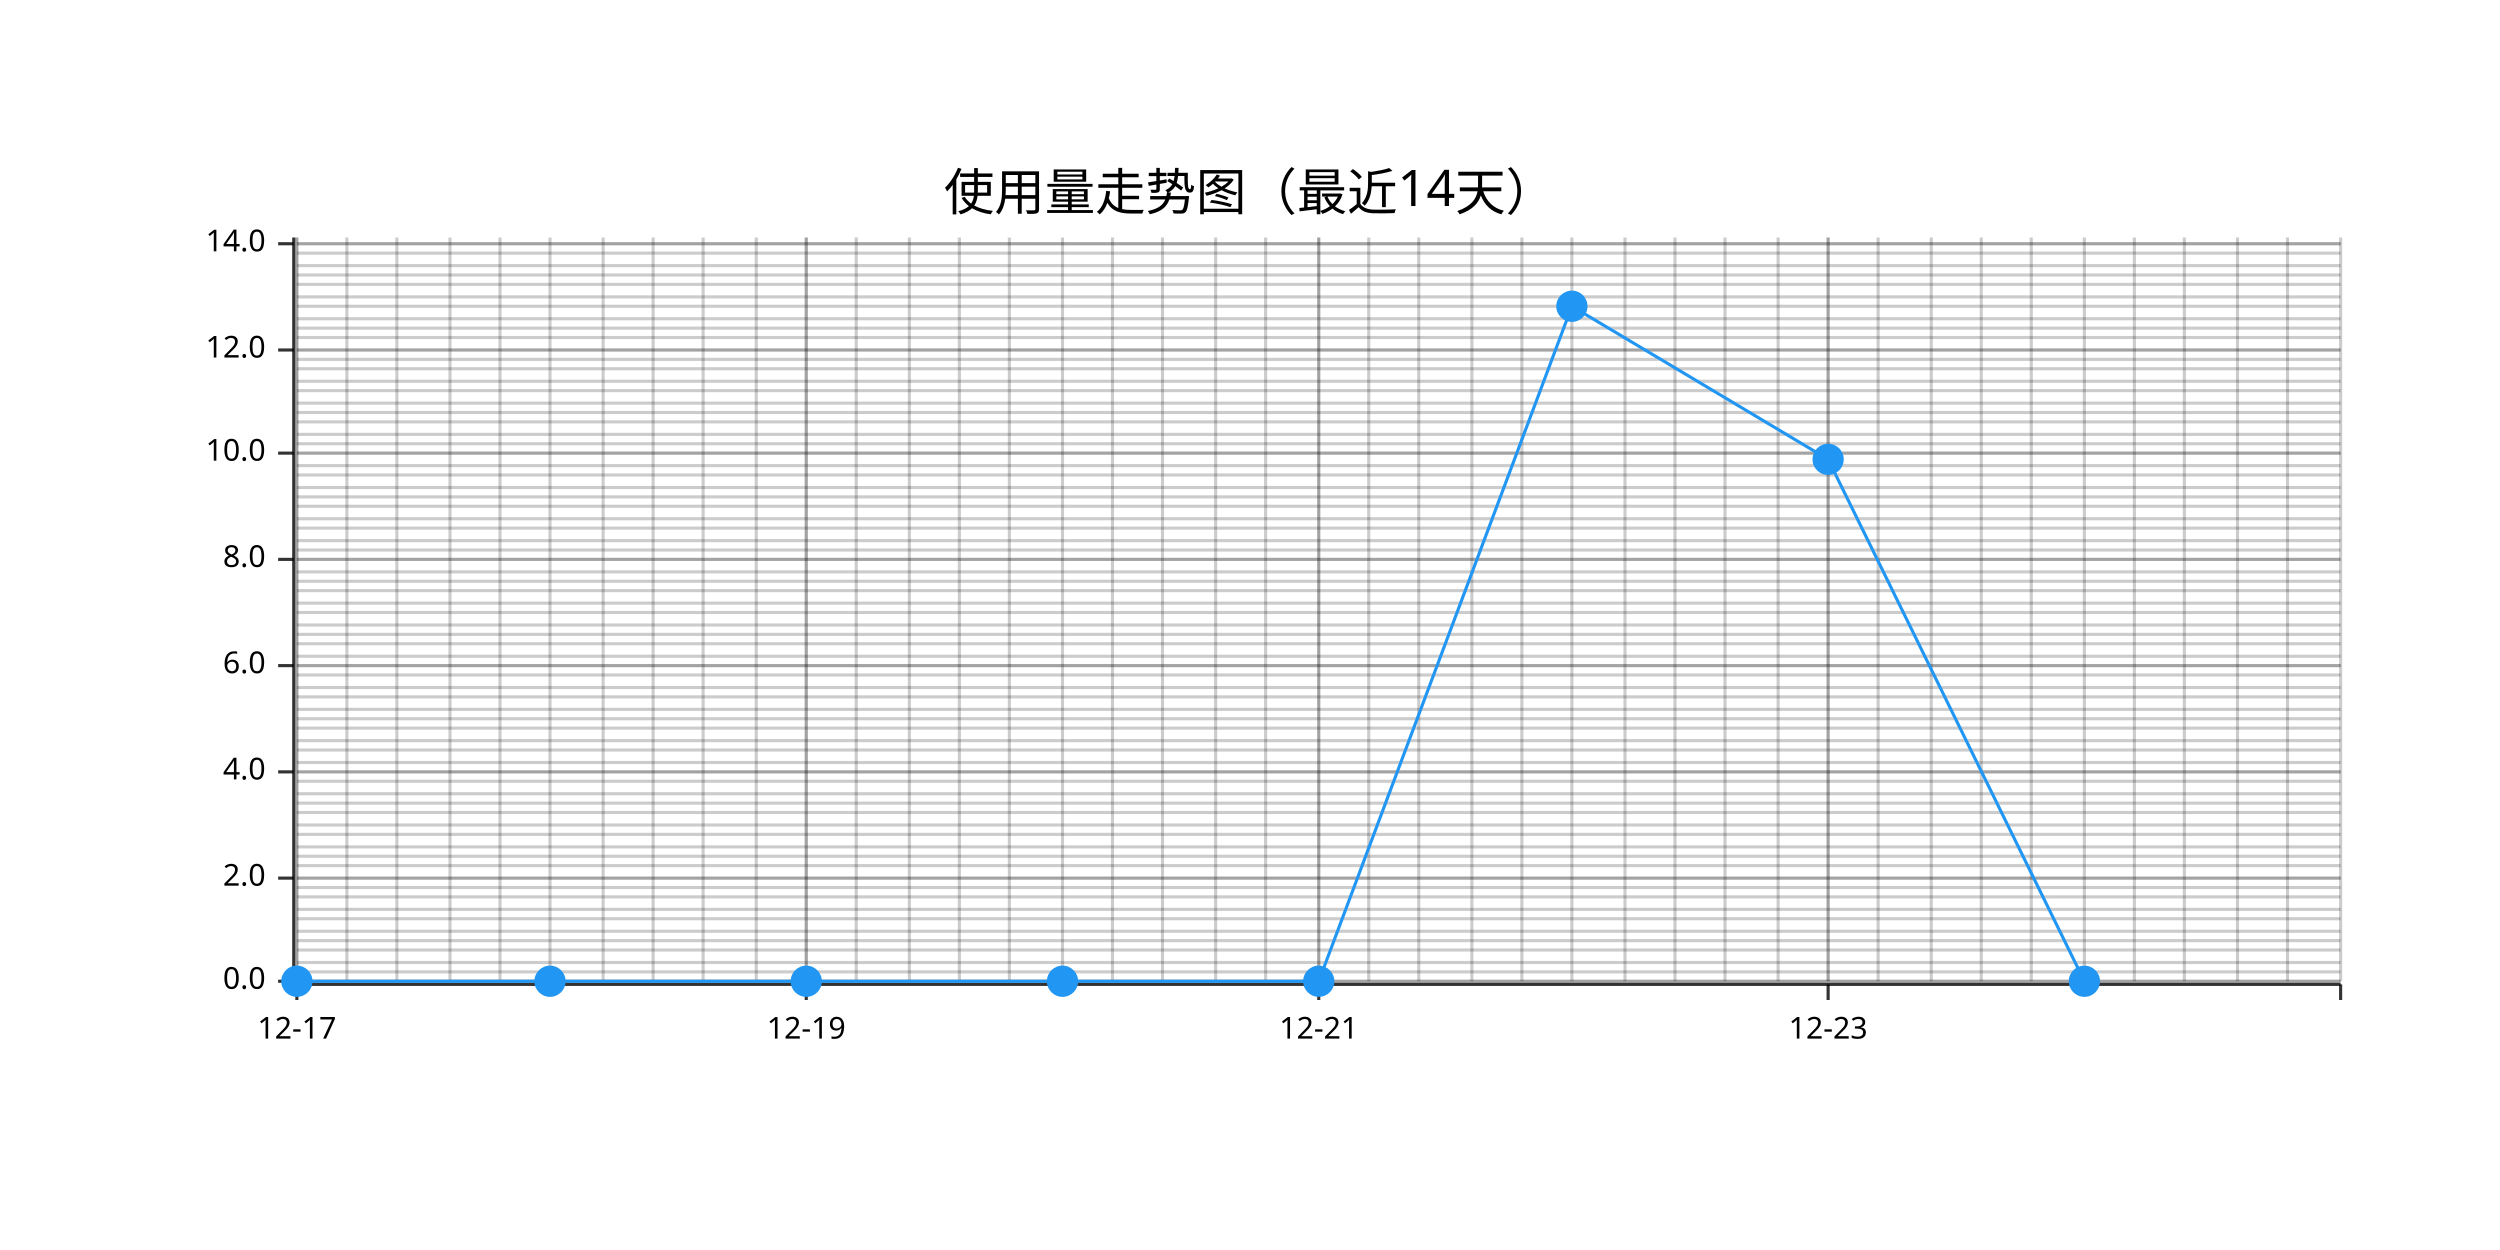
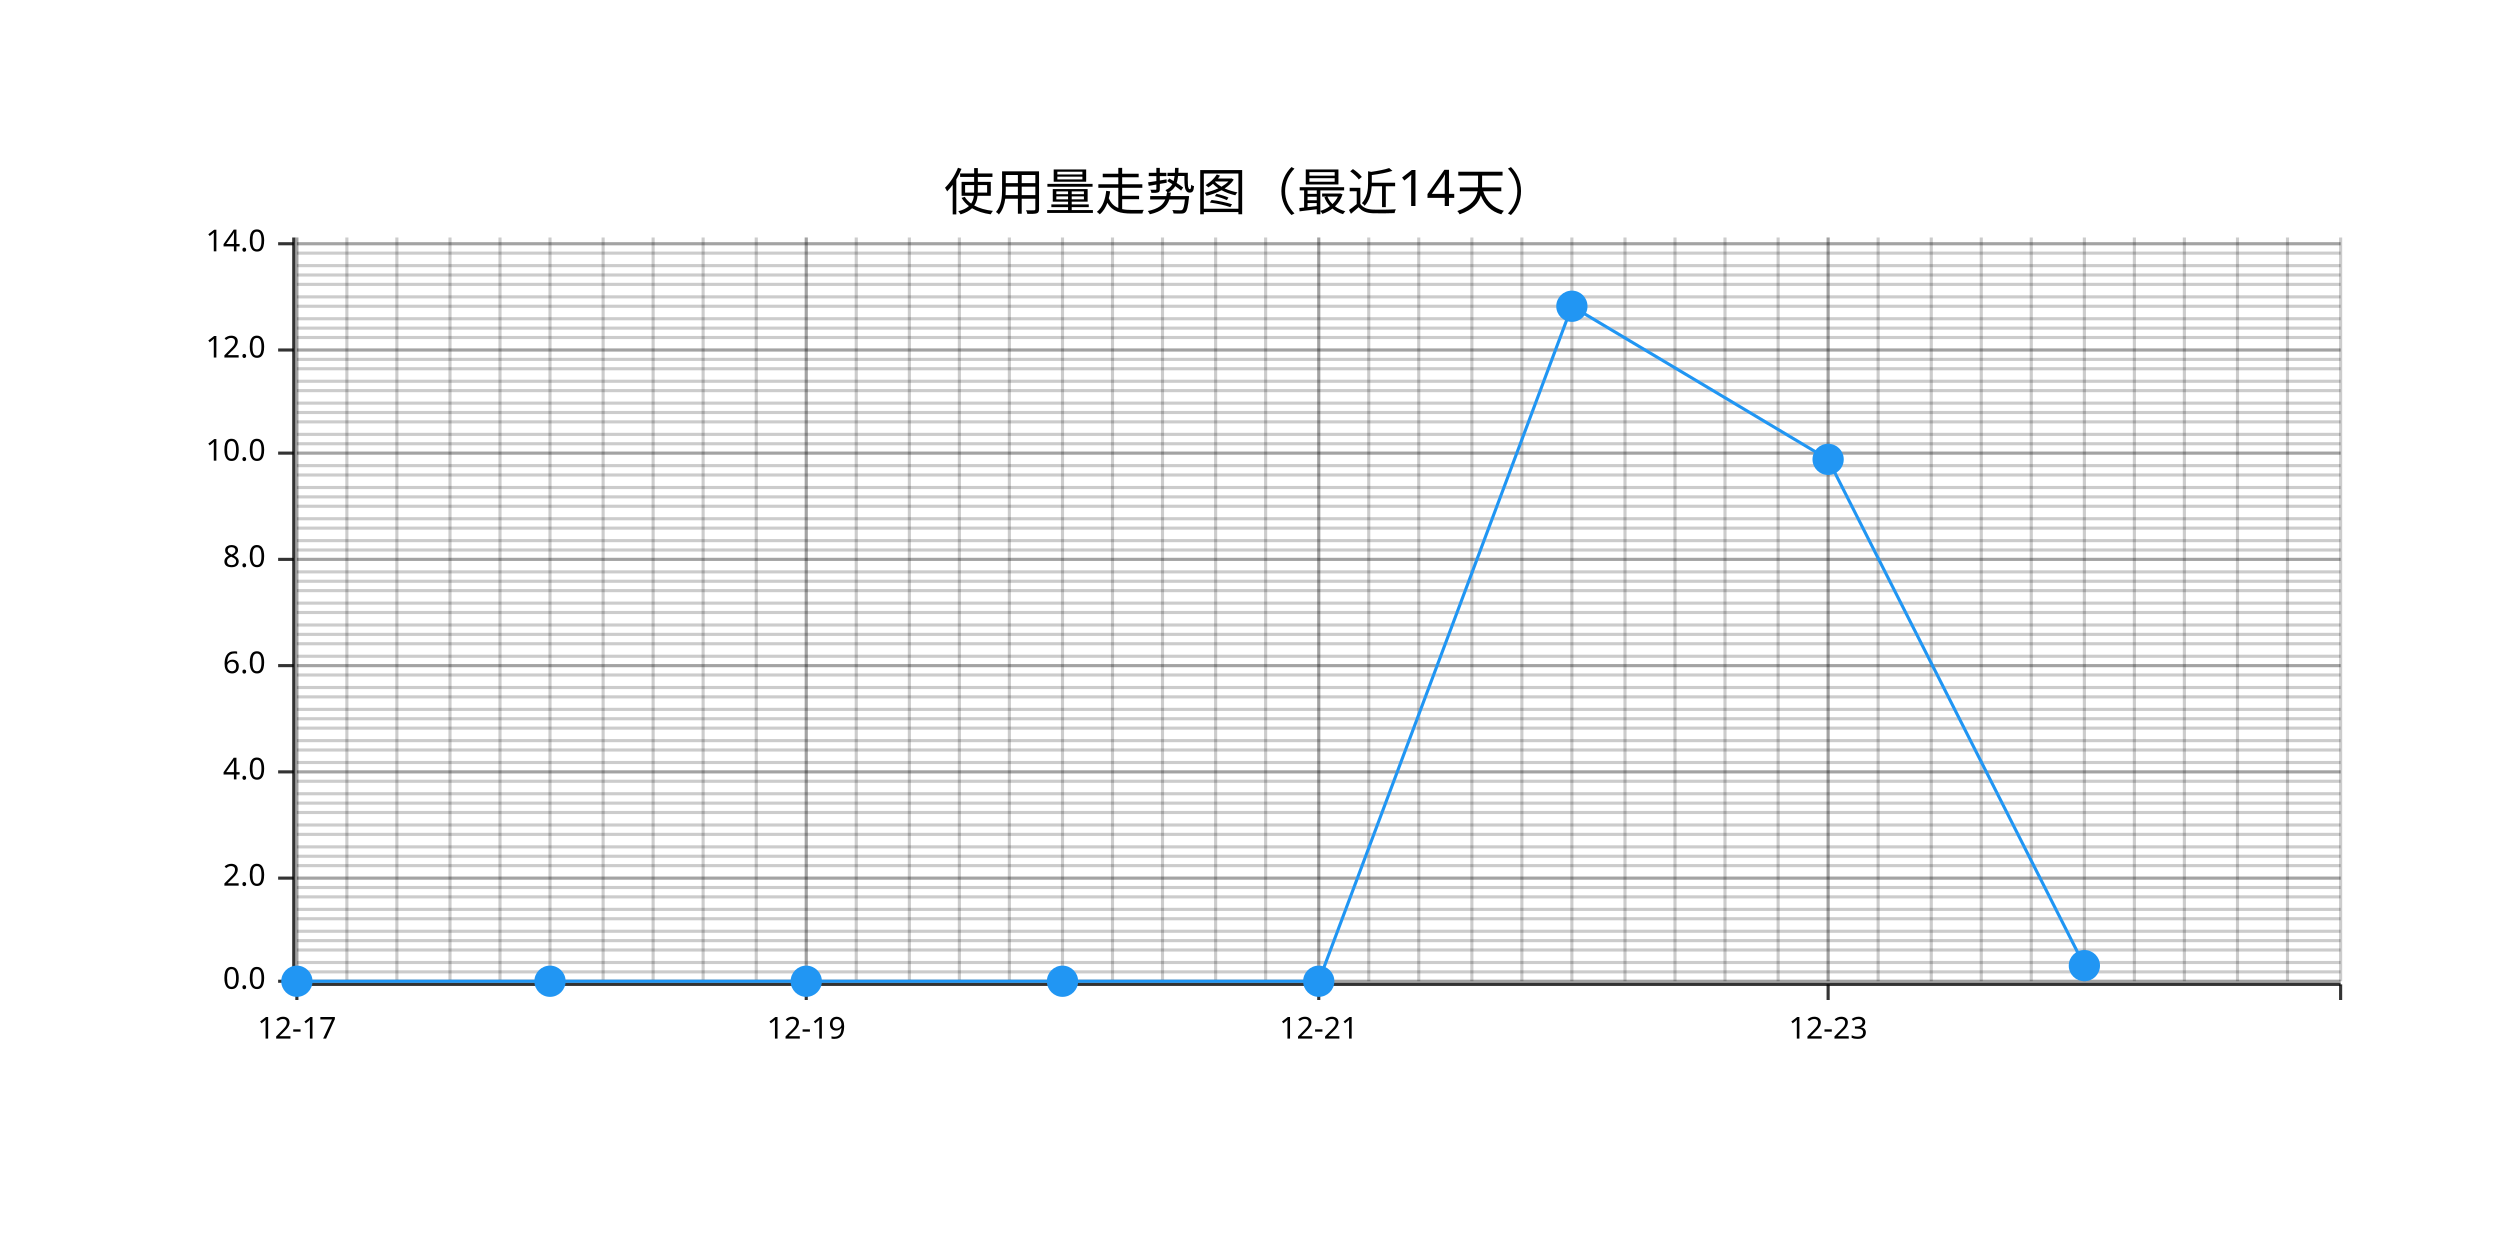
<svg xmlns="http://www.w3.org/2000/svg" width="800" height="400" viewBox="0 0 800 400">
  <rect x="0" y="0" width="800" height="400" opacity="1" fill="#FFFFFF" stroke="none" />
  <text x="400" y="55" dy="0.76em" text-anchor="middle" font-family="sans-serif" font-size="16.129" opacity="1" fill="#000000">
使用量走势图（最近14天）
</text>
  <line opacity="0.2" stroke="#000000" stroke-width="1" x1="95" y1="314" x2="95" y2="76" />
  <line opacity="0.2" stroke="#000000" stroke-width="1" x1="111" y1="314" x2="111" y2="76" />
  <line opacity="0.2" stroke="#000000" stroke-width="1" x1="127" y1="314" x2="127" y2="76" />
  <line opacity="0.2" stroke="#000000" stroke-width="1" x1="144" y1="314" x2="144" y2="76" />
  <line opacity="0.2" stroke="#000000" stroke-width="1" x1="160" y1="314" x2="160" y2="76" />
  <line opacity="0.2" stroke="#000000" stroke-width="1" x1="176" y1="314" x2="176" y2="76" />
  <line opacity="0.2" stroke="#000000" stroke-width="1" x1="193" y1="314" x2="193" y2="76" />
  <line opacity="0.2" stroke="#000000" stroke-width="1" x1="209" y1="314" x2="209" y2="76" />
  <line opacity="0.2" stroke="#000000" stroke-width="1" x1="225" y1="314" x2="225" y2="76" />
  <line opacity="0.2" stroke="#000000" stroke-width="1" x1="242" y1="314" x2="242" y2="76" />
  <line opacity="0.2" stroke="#000000" stroke-width="1" x1="258" y1="314" x2="258" y2="76" />
  <line opacity="0.2" stroke="#000000" stroke-width="1" x1="274" y1="314" x2="274" y2="76" />
  <line opacity="0.2" stroke="#000000" stroke-width="1" x1="291" y1="314" x2="291" y2="76" />
  <line opacity="0.2" stroke="#000000" stroke-width="1" x1="307" y1="314" x2="307" y2="76" />
  <line opacity="0.2" stroke="#000000" stroke-width="1" x1="323" y1="314" x2="323" y2="76" />
  <line opacity="0.2" stroke="#000000" stroke-width="1" x1="340" y1="314" x2="340" y2="76" />
  <line opacity="0.2" stroke="#000000" stroke-width="1" x1="356" y1="314" x2="356" y2="76" />
  <line opacity="0.2" stroke="#000000" stroke-width="1" x1="372" y1="314" x2="372" y2="76" />
  <line opacity="0.2" stroke="#000000" stroke-width="1" x1="389" y1="314" x2="389" y2="76" />
  <line opacity="0.2" stroke="#000000" stroke-width="1" x1="405" y1="314" x2="405" y2="76" />
  <line opacity="0.2" stroke="#000000" stroke-width="1" x1="422" y1="314" x2="422" y2="76" />
  <line opacity="0.2" stroke="#000000" stroke-width="1" x1="438" y1="314" x2="438" y2="76" />
  <line opacity="0.2" stroke="#000000" stroke-width="1" x1="454" y1="314" x2="454" y2="76" />
  <line opacity="0.2" stroke="#000000" stroke-width="1" x1="471" y1="314" x2="471" y2="76" />
  <line opacity="0.2" stroke="#000000" stroke-width="1" x1="487" y1="314" x2="487" y2="76" />
  <line opacity="0.2" stroke="#000000" stroke-width="1" x1="503" y1="314" x2="503" y2="76" />
  <line opacity="0.2" stroke="#000000" stroke-width="1" x1="520" y1="314" x2="520" y2="76" />
  <line opacity="0.2" stroke="#000000" stroke-width="1" x1="536" y1="314" x2="536" y2="76" />
  <line opacity="0.2" stroke="#000000" stroke-width="1" x1="552" y1="314" x2="552" y2="76" />
  <line opacity="0.2" stroke="#000000" stroke-width="1" x1="569" y1="314" x2="569" y2="76" />
  <line opacity="0.2" stroke="#000000" stroke-width="1" x1="585" y1="314" x2="585" y2="76" />
  <line opacity="0.2" stroke="#000000" stroke-width="1" x1="601" y1="314" x2="601" y2="76" />
  <line opacity="0.2" stroke="#000000" stroke-width="1" x1="618" y1="314" x2="618" y2="76" />
  <line opacity="0.2" stroke="#000000" stroke-width="1" x1="634" y1="314" x2="634" y2="76" />
  <line opacity="0.2" stroke="#000000" stroke-width="1" x1="650" y1="314" x2="650" y2="76" />
  <line opacity="0.2" stroke="#000000" stroke-width="1" x1="667" y1="314" x2="667" y2="76" />
  <line opacity="0.2" stroke="#000000" stroke-width="1" x1="683" y1="314" x2="683" y2="76" />
  <line opacity="0.2" stroke="#000000" stroke-width="1" x1="699" y1="314" x2="699" y2="76" />
  <line opacity="0.2" stroke="#000000" stroke-width="1" x1="716" y1="314" x2="716" y2="76" />
  <line opacity="0.2" stroke="#000000" stroke-width="1" x1="732" y1="314" x2="732" y2="76" />
  <line opacity="0.2" stroke="#000000" stroke-width="1" x1="95" y1="314" x2="749" y2="314" />
  <line opacity="0.2" stroke="#000000" stroke-width="1" x1="95" y1="311" x2="749" y2="311" />
  <line opacity="0.2" stroke="#000000" stroke-width="1" x1="95" y1="308" x2="749" y2="308" />
  <line opacity="0.2" stroke="#000000" stroke-width="1" x1="95" y1="304" x2="749" y2="304" />
  <line opacity="0.2" stroke="#000000" stroke-width="1" x1="95" y1="301" x2="749" y2="301" />
  <line opacity="0.2" stroke="#000000" stroke-width="1" x1="95" y1="298" x2="749" y2="298" />
  <line opacity="0.2" stroke="#000000" stroke-width="1" x1="95" y1="294" x2="749" y2="294" />
  <line opacity="0.2" stroke="#000000" stroke-width="1" x1="95" y1="291" x2="749" y2="291" />
  <line opacity="0.2" stroke="#000000" stroke-width="1" x1="95" y1="287" x2="749" y2="287" />
  <line opacity="0.2" stroke="#000000" stroke-width="1" x1="95" y1="284" x2="749" y2="284" />
  <line opacity="0.2" stroke="#000000" stroke-width="1" x1="95" y1="281" x2="749" y2="281" />
  <line opacity="0.2" stroke="#000000" stroke-width="1" x1="95" y1="277" x2="749" y2="277" />
  <line opacity="0.2" stroke="#000000" stroke-width="1" x1="95" y1="274" x2="749" y2="274" />
  <line opacity="0.2" stroke="#000000" stroke-width="1" x1="95" y1="271" x2="749" y2="271" />
  <line opacity="0.2" stroke="#000000" stroke-width="1" x1="95" y1="267" x2="749" y2="267" />
  <line opacity="0.2" stroke="#000000" stroke-width="1" x1="95" y1="264" x2="749" y2="264" />
  <line opacity="0.2" stroke="#000000" stroke-width="1" x1="95" y1="260" x2="749" y2="260" />
  <line opacity="0.2" stroke="#000000" stroke-width="1" x1="95" y1="257" x2="749" y2="257" />
  <line opacity="0.2" stroke="#000000" stroke-width="1" x1="95" y1="254" x2="749" y2="254" />
  <line opacity="0.2" stroke="#000000" stroke-width="1" x1="95" y1="250" x2="749" y2="250" />
  <line opacity="0.2" stroke="#000000" stroke-width="1" x1="95" y1="247" x2="749" y2="247" />
  <line opacity="0.2" stroke="#000000" stroke-width="1" x1="95" y1="244" x2="749" y2="244" />
  <line opacity="0.2" stroke="#000000" stroke-width="1" x1="95" y1="240" x2="749" y2="240" />
  <line opacity="0.2" stroke="#000000" stroke-width="1" x1="95" y1="237" x2="749" y2="237" />
  <line opacity="0.2" stroke="#000000" stroke-width="1" x1="95" y1="233" x2="749" y2="233" />
  <line opacity="0.2" stroke="#000000" stroke-width="1" x1="95" y1="230" x2="749" y2="230" />
  <line opacity="0.2" stroke="#000000" stroke-width="1" x1="95" y1="227" x2="749" y2="227" />
  <line opacity="0.2" stroke="#000000" stroke-width="1" x1="95" y1="223" x2="749" y2="223" />
  <line opacity="0.2" stroke="#000000" stroke-width="1" x1="95" y1="220" x2="749" y2="220" />
  <line opacity="0.2" stroke="#000000" stroke-width="1" x1="95" y1="216" x2="749" y2="216" />
  <line opacity="0.2" stroke="#000000" stroke-width="1" x1="95" y1="213" x2="749" y2="213" />
  <line opacity="0.2" stroke="#000000" stroke-width="1" x1="95" y1="210" x2="749" y2="210" />
  <line opacity="0.2" stroke="#000000" stroke-width="1" x1="95" y1="206" x2="749" y2="206" />
  <line opacity="0.2" stroke="#000000" stroke-width="1" x1="95" y1="203" x2="749" y2="203" />
  <line opacity="0.2" stroke="#000000" stroke-width="1" x1="95" y1="200" x2="749" y2="200" />
  <line opacity="0.2" stroke="#000000" stroke-width="1" x1="95" y1="196" x2="749" y2="196" />
  <line opacity="0.2" stroke="#000000" stroke-width="1" x1="95" y1="193" x2="749" y2="193" />
  <line opacity="0.2" stroke="#000000" stroke-width="1" x1="95" y1="189" x2="749" y2="189" />
  <line opacity="0.2" stroke="#000000" stroke-width="1" x1="95" y1="186" x2="749" y2="186" />
  <line opacity="0.2" stroke="#000000" stroke-width="1" x1="95" y1="183" x2="749" y2="183" />
  <line opacity="0.2" stroke="#000000" stroke-width="1" x1="95" y1="179" x2="749" y2="179" />
  <line opacity="0.2" stroke="#000000" stroke-width="1" x1="95" y1="176" x2="749" y2="176" />
  <line opacity="0.2" stroke="#000000" stroke-width="1" x1="95" y1="173" x2="749" y2="173" />
  <line opacity="0.2" stroke="#000000" stroke-width="1" x1="95" y1="169" x2="749" y2="169" />
  <line opacity="0.2" stroke="#000000" stroke-width="1" x1="95" y1="166" x2="749" y2="166" />
  <line opacity="0.2" stroke="#000000" stroke-width="1" x1="95" y1="162" x2="749" y2="162" />
  <line opacity="0.2" stroke="#000000" stroke-width="1" x1="95" y1="159" x2="749" y2="159" />
  <line opacity="0.2" stroke="#000000" stroke-width="1" x1="95" y1="156" x2="749" y2="156" />
  <line opacity="0.2" stroke="#000000" stroke-width="1" x1="95" y1="152" x2="749" y2="152" />
  <line opacity="0.2" stroke="#000000" stroke-width="1" x1="95" y1="149" x2="749" y2="149" />
  <line opacity="0.2" stroke="#000000" stroke-width="1" x1="95" y1="145" x2="749" y2="145" />
  <line opacity="0.2" stroke="#000000" stroke-width="1" x1="95" y1="142" x2="749" y2="142" />
  <line opacity="0.2" stroke="#000000" stroke-width="1" x1="95" y1="139" x2="749" y2="139" />
  <line opacity="0.2" stroke="#000000" stroke-width="1" x1="95" y1="135" x2="749" y2="135" />
  <line opacity="0.2" stroke="#000000" stroke-width="1" x1="95" y1="132" x2="749" y2="132" />
  <line opacity="0.2" stroke="#000000" stroke-width="1" x1="95" y1="129" x2="749" y2="129" />
  <line opacity="0.2" stroke="#000000" stroke-width="1" x1="95" y1="125" x2="749" y2="125" />
  <line opacity="0.2" stroke="#000000" stroke-width="1" x1="95" y1="122" x2="749" y2="122" />
  <line opacity="0.2" stroke="#000000" stroke-width="1" x1="95" y1="118" x2="749" y2="118" />
  <line opacity="0.2" stroke="#000000" stroke-width="1" x1="95" y1="115" x2="749" y2="115" />
  <line opacity="0.2" stroke="#000000" stroke-width="1" x1="95" y1="112" x2="749" y2="112" />
  <line opacity="0.2" stroke="#000000" stroke-width="1" x1="95" y1="108" x2="749" y2="108" />
  <line opacity="0.2" stroke="#000000" stroke-width="1" x1="95" y1="105" x2="749" y2="105" />
  <line opacity="0.2" stroke="#000000" stroke-width="1" x1="95" y1="102" x2="749" y2="102" />
  <line opacity="0.2" stroke="#000000" stroke-width="1" x1="95" y1="98" x2="749" y2="98" />
  <line opacity="0.2" stroke="#000000" stroke-width="1" x1="95" y1="95" x2="749" y2="95" />
  <line opacity="0.2" stroke="#000000" stroke-width="1" x1="95" y1="91" x2="749" y2="91" />
  <line opacity="0.2" stroke="#000000" stroke-width="1" x1="95" y1="88" x2="749" y2="88" />
  <line opacity="0.2" stroke="#000000" stroke-width="1" x1="95" y1="85" x2="749" y2="85" />
  <line opacity="0.2" stroke="#000000" stroke-width="1" x1="95" y1="81" x2="749" y2="81" />
  <line opacity="0.2" stroke="#000000" stroke-width="1" x1="95" y1="78" x2="749" y2="78" />
  <line opacity="0.2" stroke="#000000" stroke-width="1" x1="95" y1="314" x2="95" y2="76" />
  <line opacity="0.2" stroke="#000000" stroke-width="1" x1="258" y1="314" x2="258" y2="76" />
  <line opacity="0.2" stroke="#000000" stroke-width="1" x1="422" y1="314" x2="422" y2="76" />
  <line opacity="0.2" stroke="#000000" stroke-width="1" x1="585" y1="314" x2="585" y2="76" />
  <line opacity="0.2" stroke="#000000" stroke-width="1" x1="749" y1="314" x2="749" y2="76" />
  <line opacity="0.2" stroke="#000000" stroke-width="1" x1="95" y1="314" x2="749" y2="314" />
  <line opacity="0.2" stroke="#000000" stroke-width="1" x1="95" y1="281" x2="749" y2="281" />
  <line opacity="0.2" stroke="#000000" stroke-width="1" x1="95" y1="247" x2="749" y2="247" />
  <line opacity="0.2" stroke="#000000" stroke-width="1" x1="95" y1="213" x2="749" y2="213" />
  <line opacity="0.2" stroke="#000000" stroke-width="1" x1="95" y1="179" x2="749" y2="179" />
  <line opacity="0.2" stroke="#000000" stroke-width="1" x1="95" y1="145" x2="749" y2="145" />
  <line opacity="0.2" stroke="#000000" stroke-width="1" x1="95" y1="112" x2="749" y2="112" />
  <line opacity="0.2" stroke="#000000" stroke-width="1" x1="95" y1="78" x2="749" y2="78" />
  <polyline fill="none" opacity="0.8" stroke="#000000" stroke-width="1" points="94,76 94,314 " />
  <text x="85" y="314" dy="0.5ex" text-anchor="end" font-family="sans-serif" font-size="9.677" opacity="1" fill="#000000">
0.0
</text>
  <polyline fill="none" opacity="0.8" stroke="#000000" stroke-width="1" points="89,314 94,314 " />
  <text x="85" y="281" dy="0.5ex" text-anchor="end" font-family="sans-serif" font-size="9.677" opacity="1" fill="#000000">
2.0
</text>
  <polyline fill="none" opacity="0.8" stroke="#000000" stroke-width="1" points="89,281 94,281 " />
  <text x="85" y="247" dy="0.5ex" text-anchor="end" font-family="sans-serif" font-size="9.677" opacity="1" fill="#000000">
4.0
</text>
  <polyline fill="none" opacity="0.8" stroke="#000000" stroke-width="1" points="89,247 94,247 " />
  <text x="85" y="213" dy="0.5ex" text-anchor="end" font-family="sans-serif" font-size="9.677" opacity="1" fill="#000000">
6.0
</text>
  <polyline fill="none" opacity="0.8" stroke="#000000" stroke-width="1" points="89,213 94,213 " />
  <text x="85" y="179" dy="0.5ex" text-anchor="end" font-family="sans-serif" font-size="9.677" opacity="1" fill="#000000">
8.0
</text>
  <polyline fill="none" opacity="0.8" stroke="#000000" stroke-width="1" points="89,179 94,179 " />
  <text x="85" y="145" dy="0.5ex" text-anchor="end" font-family="sans-serif" font-size="9.677" opacity="1" fill="#000000">
10.0
</text>
  <polyline fill="none" opacity="0.8" stroke="#000000" stroke-width="1" points="89,145 94,145 " />
  <text x="85" y="112" dy="0.5ex" text-anchor="end" font-family="sans-serif" font-size="9.677" opacity="1" fill="#000000">
12.0
</text>
  <polyline fill="none" opacity="0.8" stroke="#000000" stroke-width="1" points="89,112 94,112 " />
  <text x="85" y="78" dy="0.5ex" text-anchor="end" font-family="sans-serif" font-size="9.677" opacity="1" fill="#000000">
14.0
</text>
  <polyline fill="none" opacity="0.8" stroke="#000000" stroke-width="1" points="89,78 94,78 " />
  <polyline fill="none" opacity="0.8" stroke="#000000" stroke-width="1" points="95,315 749,315 " />
  <text x="95" y="325" dy="0.76em" text-anchor="middle" font-family="sans-serif" font-size="9.677" opacity="1" fill="#000000">
12-17
</text>
  <polyline fill="none" opacity="0.8" stroke="#000000" stroke-width="1" points="95,315 95,320 " />
  <text x="258" y="325" dy="0.76em" text-anchor="middle" font-family="sans-serif" font-size="9.677" opacity="1" fill="#000000">
12-19
</text>
  <polyline fill="none" opacity="0.8" stroke="#000000" stroke-width="1" points="258,315 258,320 " />
  <text x="422" y="325" dy="0.76em" text-anchor="middle" font-family="sans-serif" font-size="9.677" opacity="1" fill="#000000">
12-21
</text>
  <polyline fill="none" opacity="0.8" stroke="#000000" stroke-width="1" points="422,315 422,320 " />
  <text x="585" y="325" dy="0.76em" text-anchor="middle" font-family="sans-serif" font-size="9.677" opacity="1" fill="#000000">
12-23
</text>
  <polyline fill="none" opacity="0.8" stroke="#000000" stroke-width="1" points="585,315 585,320 " />
  <text x="749" y="325" dy="0.76em" text-anchor="middle" font-family="sans-serif" font-size="9.677" opacity="1" fill="#000000">

</text>
  <polyline fill="none" opacity="0.8" stroke="#000000" stroke-width="1" points="749,315 749,320 " />
-   <polyline fill="none" opacity="1" stroke="#2196F3" stroke-width="1" points="95,314 176,314 258,314 340,314 422,314 503,98 585,147 667,314 " />
+   <polyline fill="none" opacity="1" stroke="#2196F3" stroke-width="1" points="95,314 176,314 258,314 340,314 422,314 503,98 585,147 667,309 " />
  <circle cx="95" cy="314" r="5" opacity="1" fill="#2196F3" stroke="none" stroke-width="1" />
  <circle cx="176" cy="314" r="5" opacity="1" fill="#2196F3" stroke="none" stroke-width="1" />
  <circle cx="258" cy="314" r="5" opacity="1" fill="#2196F3" stroke="none" stroke-width="1" />
  <circle cx="340" cy="314" r="5" opacity="1" fill="#2196F3" stroke="none" stroke-width="1" />
  <circle cx="422" cy="314" r="5" opacity="1" fill="#2196F3" stroke="none" stroke-width="1" />
  <circle cx="503" cy="98" r="5" opacity="1" fill="#2196F3" stroke="none" stroke-width="1" />
  <circle cx="585" cy="147" r="5" opacity="1" fill="#2196F3" stroke="none" stroke-width="1" />
-   <circle cx="667" cy="314" r="5" opacity="1" fill="#2196F3" stroke="none" stroke-width="1" />
+   <circle cx="667" cy="309" r="5" opacity="1" fill="#2196F3" stroke="none" stroke-width="1" />
</svg>
